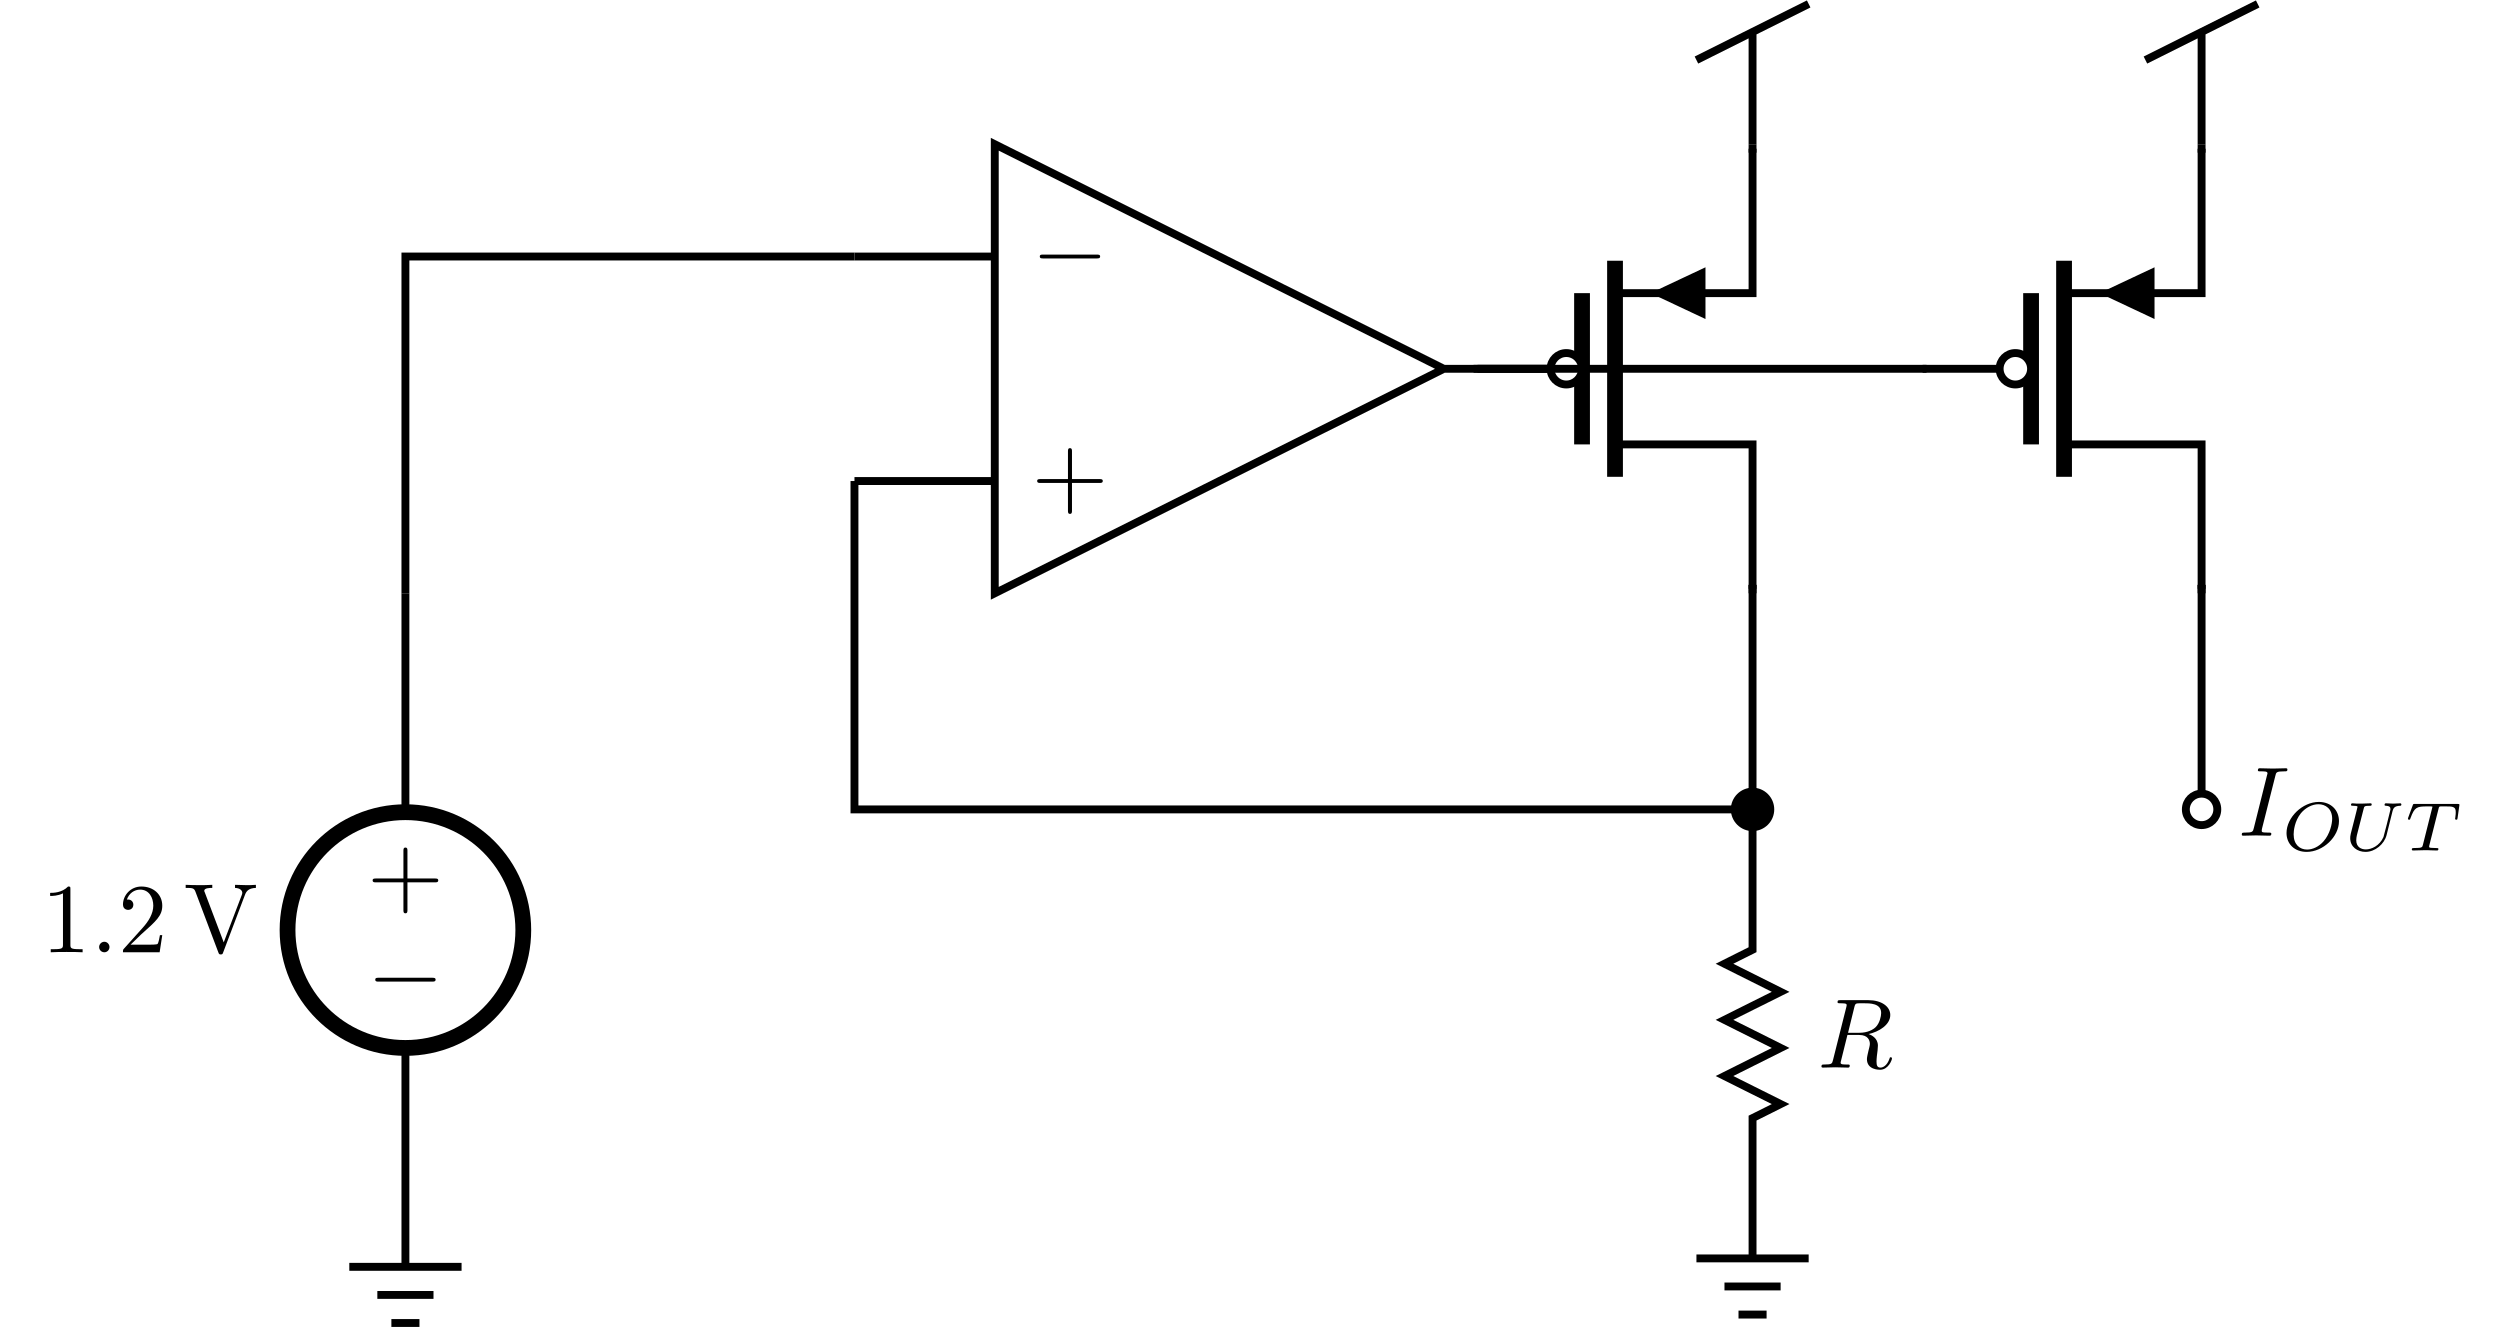
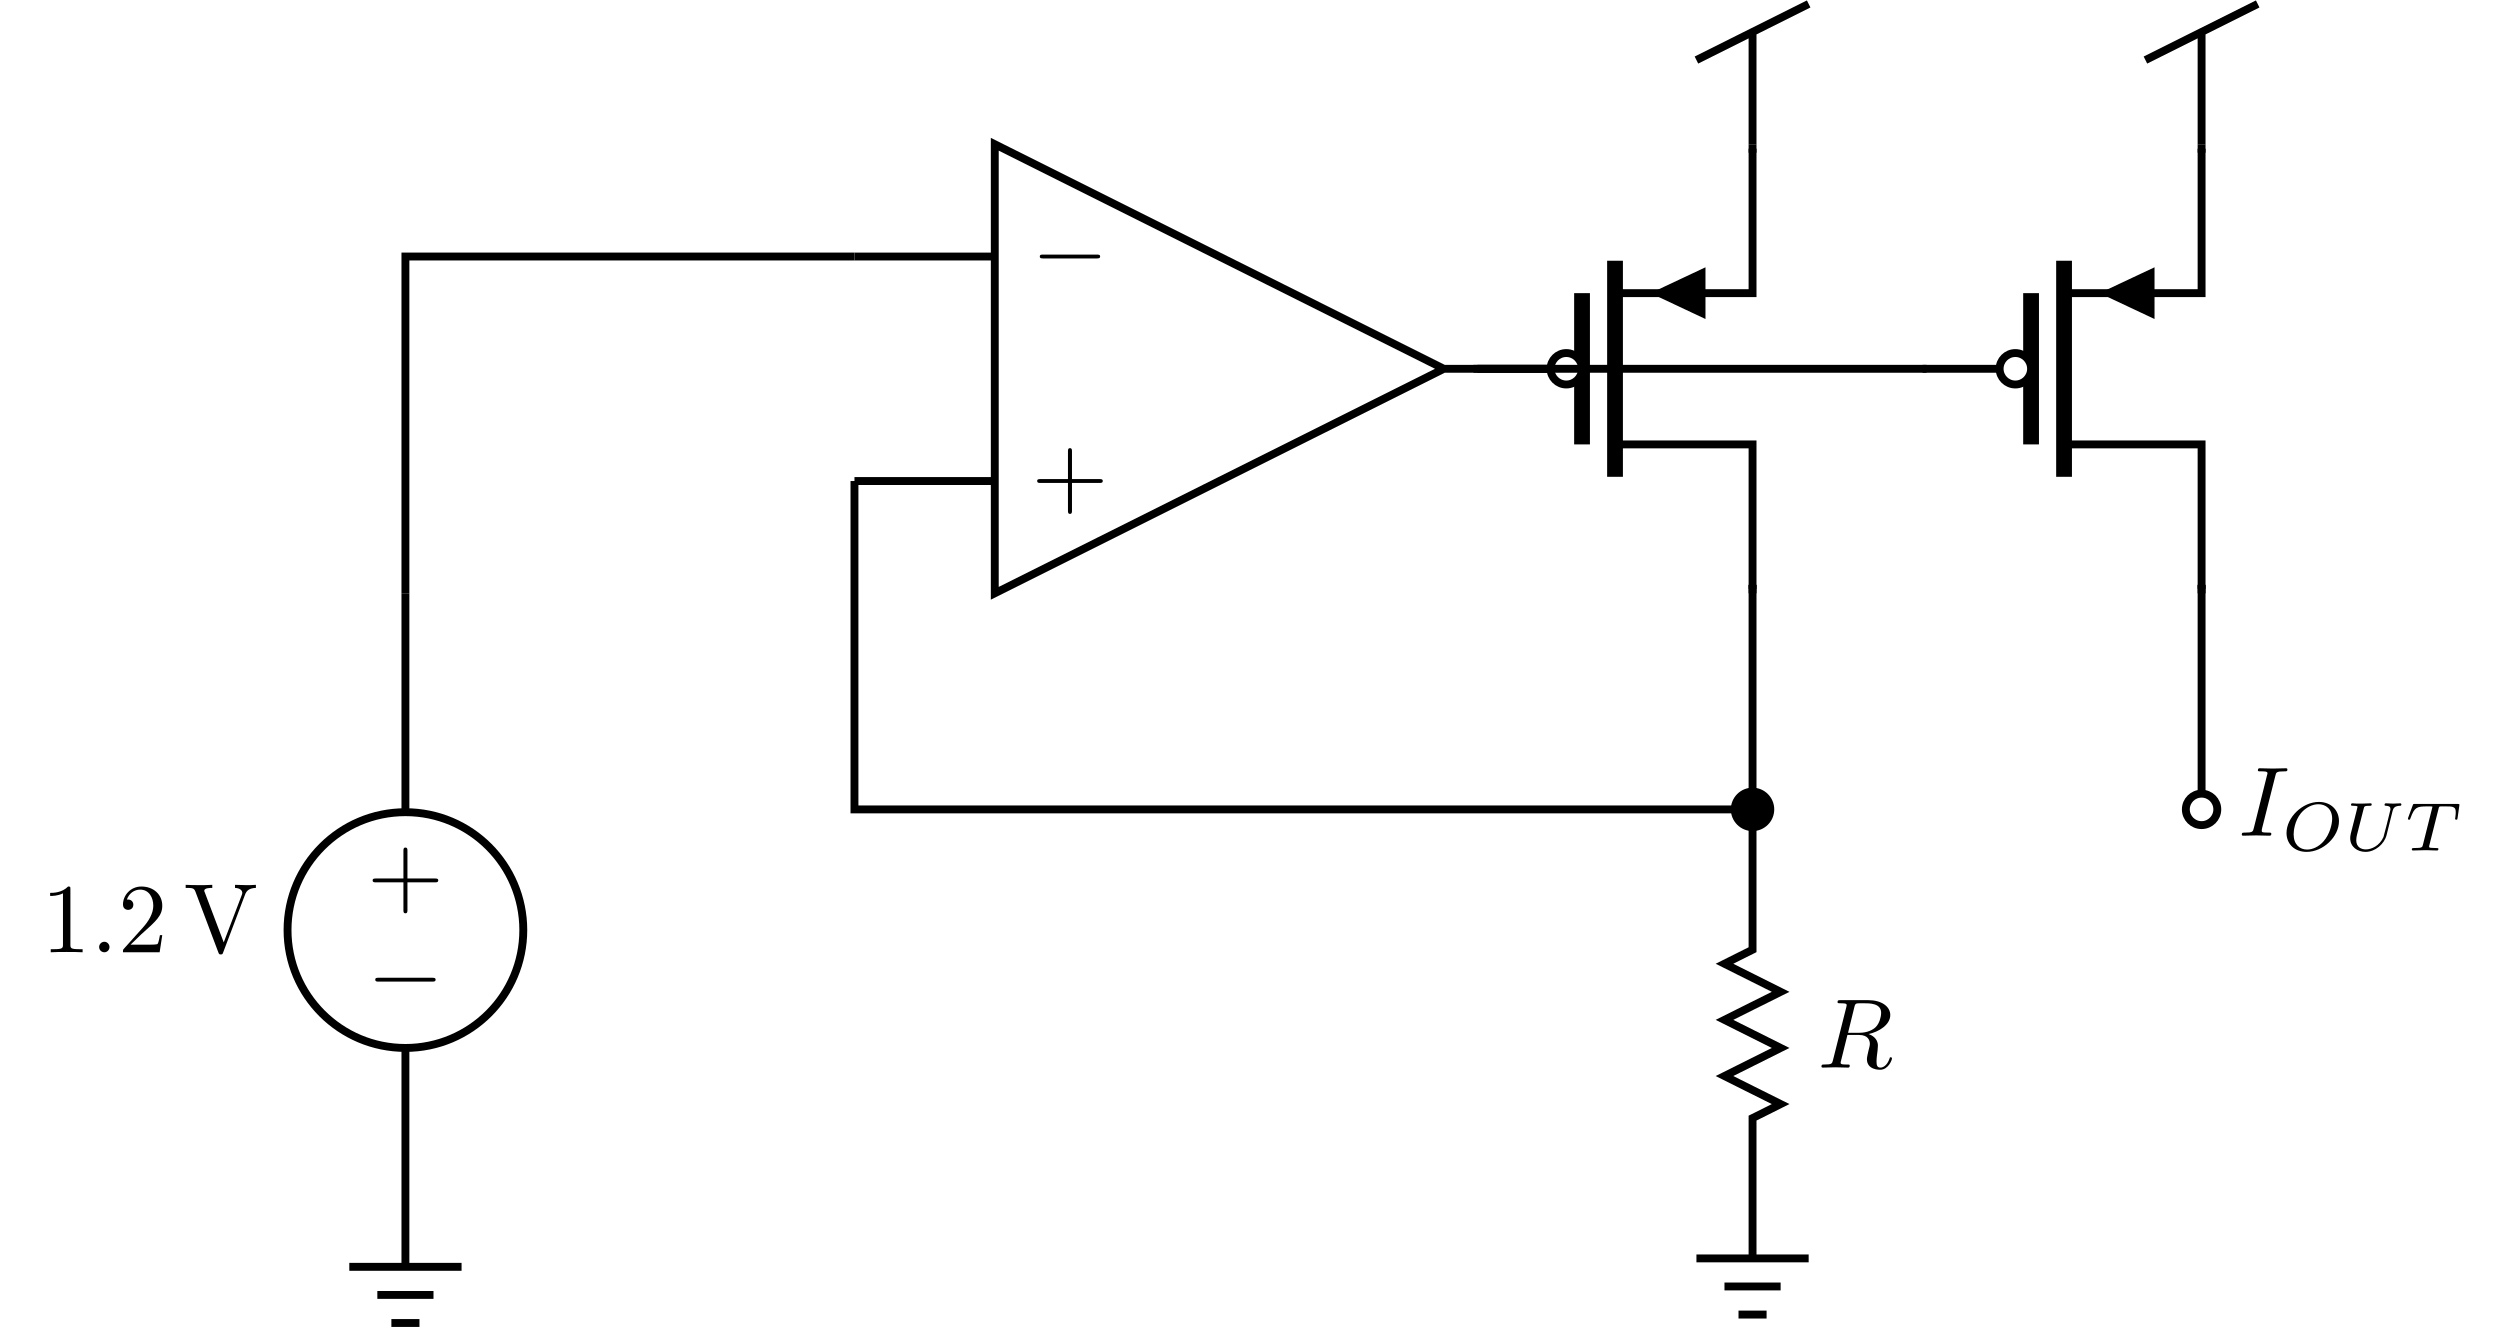
<svg xmlns="http://www.w3.org/2000/svg" xmlns:xlink="http://www.w3.org/1999/xlink" width="252.512pt" height="134.026pt" viewBox="0 0 252.512 134.026">
  <defs>
    <g>
      <g id="glyph-0-0">
        <path d="M 6.562 -2.297 C 6.734 -2.297 6.922 -2.297 6.922 -2.5 C 6.922 -2.688 6.734 -2.688 6.562 -2.688 L 1.172 -2.688 C 1 -2.688 0.828 -2.688 0.828 -2.5 C 0.828 -2.297 1 -2.297 1.172 -2.297 Z M 6.562 -2.297 " />
      </g>
      <g id="glyph-1-0">
        <path d="M 4.078 -2.297 L 6.859 -2.297 C 7 -2.297 7.188 -2.297 7.188 -2.5 C 7.188 -2.688 7 -2.688 6.859 -2.688 L 4.078 -2.688 L 4.078 -5.484 C 4.078 -5.625 4.078 -5.812 3.875 -5.812 C 3.672 -5.812 3.672 -5.625 3.672 -5.484 L 3.672 -2.688 L 0.891 -2.688 C 0.75 -2.688 0.562 -2.688 0.562 -2.5 C 0.562 -2.297 0.75 -2.297 0.891 -2.297 L 3.672 -2.297 L 3.672 0.5 C 3.672 0.641 3.672 0.828 3.875 0.828 C 4.078 0.828 4.078 0.641 4.078 0.5 Z M 4.078 -2.297 " />
      </g>
      <g id="glyph-1-1">
        <path d="M 2.938 -6.375 C 2.938 -6.625 2.938 -6.641 2.703 -6.641 C 2.078 -6 1.203 -6 0.891 -6 L 0.891 -5.688 C 1.094 -5.688 1.672 -5.688 2.188 -5.953 L 2.188 -0.781 C 2.188 -0.422 2.156 -0.312 1.266 -0.312 L 0.953 -0.312 L 0.953 0 C 1.297 -0.031 2.156 -0.031 2.562 -0.031 C 2.953 -0.031 3.828 -0.031 4.172 0 L 4.172 -0.312 L 3.859 -0.312 C 2.953 -0.312 2.938 -0.422 2.938 -0.781 Z M 2.938 -6.375 " />
      </g>
      <g id="glyph-1-2">
        <path d="M 1.266 -0.766 L 2.328 -1.797 C 3.875 -3.172 4.469 -3.703 4.469 -4.703 C 4.469 -5.844 3.578 -6.641 2.359 -6.641 C 1.234 -6.641 0.5 -5.719 0.5 -4.828 C 0.5 -4.281 1 -4.281 1.031 -4.281 C 1.203 -4.281 1.547 -4.391 1.547 -4.812 C 1.547 -5.062 1.359 -5.328 1.016 -5.328 C 0.938 -5.328 0.922 -5.328 0.891 -5.312 C 1.109 -5.969 1.656 -6.328 2.234 -6.328 C 3.141 -6.328 3.562 -5.516 3.562 -4.703 C 3.562 -3.906 3.078 -3.125 2.516 -2.5 L 0.609 -0.375 C 0.5 -0.266 0.5 -0.234 0.5 0 L 4.203 0 L 4.469 -1.734 L 4.234 -1.734 C 4.172 -1.438 4.109 -1 4 -0.844 C 3.938 -0.766 3.281 -0.766 3.062 -0.766 Z M 1.266 -0.766 " />
      </g>
      <g id="glyph-1-3">
        <path d="M 6.188 -5.828 C 6.328 -6.203 6.594 -6.484 7.281 -6.5 L 7.281 -6.812 C 6.969 -6.781 6.562 -6.781 6.312 -6.781 C 6.016 -6.781 5.438 -6.797 5.172 -6.812 L 5.172 -6.5 C 5.688 -6.484 5.906 -6.234 5.906 -6 C 5.906 -5.922 5.875 -5.859 5.859 -5.797 L 4.031 -1 L 2.125 -6.031 C 2.062 -6.172 2.062 -6.188 2.062 -6.203 C 2.062 -6.5 2.625 -6.5 2.875 -6.5 L 2.875 -6.812 C 2.516 -6.781 1.828 -6.781 1.453 -6.781 C 0.984 -6.781 0.547 -6.797 0.188 -6.812 L 0.188 -6.5 C 0.844 -6.5 1.031 -6.5 1.172 -6.125 L 3.484 0 C 3.547 0.188 3.594 0.219 3.734 0.219 C 3.891 0.219 3.922 0.172 3.969 0.031 Z M 6.188 -5.828 " />
      </g>
      <g id="glyph-2-0">
        <path d="M 1.906 -0.531 C 1.906 -0.812 1.672 -1.062 1.391 -1.062 C 1.094 -1.062 0.859 -0.812 0.859 -0.531 C 0.859 -0.234 1.094 0 1.391 0 C 1.672 0 1.906 -0.234 1.906 -0.531 Z M 1.906 -0.531 " />
      </g>
      <g id="glyph-2-1">
        <path d="M 3.734 -6.125 C 3.797 -6.359 3.828 -6.453 4.016 -6.484 C 4.109 -6.5 4.422 -6.5 4.625 -6.5 C 5.328 -6.5 6.438 -6.5 6.438 -5.516 C 6.438 -5.172 6.281 -4.484 5.891 -4.094 C 5.625 -3.844 5.109 -3.516 4.203 -3.516 L 3.094 -3.516 Z M 5.172 -3.391 C 6.188 -3.609 7.359 -4.312 7.359 -5.312 C 7.359 -6.172 6.469 -6.812 5.156 -6.812 L 2.328 -6.812 C 2.125 -6.812 2.031 -6.812 2.031 -6.609 C 2.031 -6.5 2.125 -6.5 2.312 -6.5 C 2.328 -6.5 2.516 -6.5 2.688 -6.484 C 2.875 -6.453 2.953 -6.453 2.953 -6.312 C 2.953 -6.281 2.953 -6.25 2.922 -6.125 L 1.578 -0.781 C 1.484 -0.391 1.469 -0.312 0.672 -0.312 C 0.5 -0.312 0.406 -0.312 0.406 -0.109 C 0.406 0 0.531 0 0.547 0 C 0.828 0 1.531 -0.031 1.797 -0.031 C 2.078 -0.031 2.797 0 3.078 0 C 3.156 0 3.266 0 3.266 -0.203 C 3.266 -0.312 3.188 -0.312 2.984 -0.312 C 2.625 -0.312 2.344 -0.312 2.344 -0.484 C 2.344 -0.547 2.359 -0.594 2.375 -0.656 L 3.031 -3.297 L 4.219 -3.297 C 5.125 -3.297 5.297 -2.734 5.297 -2.391 C 5.297 -2.25 5.219 -1.938 5.156 -1.703 C 5.094 -1.422 5 -1.062 5 -0.859 C 5 0.219 6.203 0.219 6.328 0.219 C 7.172 0.219 7.531 -0.781 7.531 -0.922 C 7.531 -1.047 7.422 -1.047 7.406 -1.047 C 7.312 -1.047 7.297 -0.984 7.281 -0.906 C 7.031 -0.172 6.594 0 6.375 0 C 6.047 0 5.969 -0.219 5.969 -0.609 C 5.969 -0.922 6.031 -1.422 6.078 -1.75 C 6.094 -1.891 6.109 -2.078 6.109 -2.219 C 6.109 -2.984 5.438 -3.297 5.172 -3.391 Z M 5.172 -3.391 " />
      </g>
      <g id="glyph-2-2">
        <path d="M 3.734 -6.047 C 3.812 -6.406 3.844 -6.5 4.641 -6.5 C 4.875 -6.5 4.953 -6.5 4.953 -6.688 C 4.953 -6.812 4.844 -6.812 4.812 -6.812 C 4.516 -6.812 3.781 -6.781 3.484 -6.781 C 3.188 -6.781 2.469 -6.812 2.156 -6.812 C 2.094 -6.812 1.969 -6.812 1.969 -6.609 C 1.969 -6.5 2.047 -6.5 2.25 -6.5 C 2.656 -6.5 2.938 -6.5 2.938 -6.312 C 2.938 -6.266 2.938 -6.234 2.906 -6.156 L 1.562 -0.781 C 1.469 -0.406 1.453 -0.312 0.656 -0.312 C 0.422 -0.312 0.344 -0.312 0.344 -0.109 C 0.344 0 0.453 0 0.484 0 C 0.781 0 1.5 -0.031 1.797 -0.031 C 2.094 -0.031 2.828 0 3.125 0 C 3.203 0 3.328 0 3.328 -0.188 C 3.328 -0.312 3.25 -0.312 3.031 -0.312 C 2.844 -0.312 2.797 -0.312 2.609 -0.328 C 2.391 -0.344 2.359 -0.391 2.359 -0.5 C 2.359 -0.578 2.375 -0.656 2.391 -0.734 Z M 3.734 -6.047 " />
      </g>
      <g id="glyph-3-0">
        <path d="M 5.781 -2.969 C 5.781 -4.062 4.984 -4.906 3.75 -4.906 C 2.094 -4.906 0.484 -3.344 0.484 -1.766 C 0.484 -0.641 1.312 0.141 2.516 0.141 C 4.172 0.141 5.781 -1.375 5.781 -2.969 Z M 2.562 -0.094 C 1.828 -0.094 1.203 -0.594 1.203 -1.625 C 1.203 -1.984 1.297 -2.969 1.938 -3.766 C 2.406 -4.328 3.078 -4.672 3.703 -4.672 C 4.422 -4.672 5.094 -4.219 5.094 -3.203 C 5.094 -2.703 4.875 -1.672 4.234 -0.938 C 3.75 -0.375 3.109 -0.094 2.562 -0.094 Z M 2.562 -0.094 " />
      </g>
      <g id="glyph-3-1">
        <path d="M 4.922 -4 C 5 -4.266 5.109 -4.5 5.672 -4.516 C 5.703 -4.516 5.812 -4.516 5.812 -4.656 C 5.812 -4.703 5.766 -4.766 5.703 -4.766 C 5.484 -4.766 5.219 -4.734 4.984 -4.734 C 4.75 -4.734 4.453 -4.766 4.25 -4.766 C 4.219 -4.766 4.109 -4.766 4.109 -4.609 C 4.109 -4.516 4.203 -4.516 4.266 -4.516 C 4.594 -4.5 4.703 -4.391 4.703 -4.219 C 4.703 -4.188 4.703 -4.156 4.703 -4.125 C 4.594 -3.672 4.078 -1.578 4 -1.359 C 3.609 -0.469 2.781 -0.109 2.219 -0.109 C 1.75 -0.109 1.25 -0.344 1.25 -1.031 C 1.25 -1.203 1.281 -1.375 1.312 -1.531 L 2 -4.219 C 2.062 -4.453 2.062 -4.516 2.609 -4.516 C 2.719 -4.516 2.812 -4.516 2.812 -4.656 C 2.812 -4.688 2.797 -4.766 2.703 -4.766 C 2.5 -4.766 2 -4.734 1.797 -4.734 C 1.672 -4.734 1.422 -4.734 1.312 -4.734 C 1.172 -4.75 1 -4.766 0.875 -4.766 C 0.828 -4.766 0.719 -4.766 0.719 -4.609 C 0.719 -4.516 0.812 -4.516 0.953 -4.516 C 0.953 -4.516 1.094 -4.516 1.219 -4.5 C 1.359 -4.484 1.375 -4.469 1.375 -4.391 C 1.375 -4.359 1.297 -4.078 1.266 -3.938 L 1.109 -3.312 L 0.703 -1.719 C 0.641 -1.438 0.641 -1.375 0.641 -1.234 C 0.641 -0.375 1.359 0.141 2.188 0.141 C 3.156 0.141 4.078 -0.641 4.312 -1.547 Z M 4.922 -4 " />
      </g>
      <g id="glyph-3-2">
        <path d="M 3.391 -4.219 C 3.438 -4.422 3.453 -4.438 3.609 -4.453 C 3.641 -4.453 3.875 -4.453 4.016 -4.453 C 4.453 -4.453 4.625 -4.453 4.797 -4.406 C 5.109 -4.312 5.125 -4.109 5.125 -3.859 C 5.125 -3.75 5.125 -3.656 5.078 -3.297 L 5.062 -3.219 C 5.062 -3.141 5.109 -3.109 5.188 -3.109 C 5.297 -3.109 5.297 -3.172 5.312 -3.281 L 5.5 -4.609 C 5.5 -4.703 5.422 -4.703 5.297 -4.703 L 1.016 -4.703 C 0.844 -4.703 0.828 -4.703 0.781 -4.562 L 0.328 -3.328 C 0.328 -3.297 0.297 -3.234 0.297 -3.203 C 0.297 -3.172 0.312 -3.109 0.422 -3.109 C 0.516 -3.109 0.516 -3.141 0.562 -3.281 C 0.969 -4.391 1.203 -4.453 2.266 -4.453 L 2.547 -4.453 C 2.766 -4.453 2.766 -4.453 2.766 -4.391 C 2.766 -4.391 2.766 -4.344 2.734 -4.25 L 1.812 -0.578 C 1.75 -0.328 1.734 -0.25 1 -0.25 C 0.75 -0.25 0.688 -0.25 0.688 -0.094 C 0.688 -0.078 0.703 0 0.812 0 C 1 0 1.219 -0.016 1.406 -0.016 C 1.609 -0.016 1.812 -0.031 2 -0.031 C 2.203 -0.031 2.438 -0.031 2.641 -0.016 C 2.828 -0.016 3.031 0 3.219 0 C 3.281 0 3.375 0 3.375 -0.156 C 3.375 -0.25 3.312 -0.25 3.094 -0.25 C 2.969 -0.25 2.828 -0.266 2.688 -0.266 C 2.453 -0.281 2.438 -0.312 2.438 -0.391 C 2.438 -0.453 2.438 -0.453 2.469 -0.562 Z M 3.391 -4.219 " />
      </g>
    </g>
    <clipPath id="clip-0">
      <path clip-rule="nonzero" d="M 34 59 L 48 59 L 48 134.027 L 34 134.027 Z M 34 59 " />
    </clipPath>
    <clipPath id="clip-1">
      <path clip-rule="nonzero" d="M 160 70 L 194 70 L 194 134.027 L 160 134.027 Z M 160 70 " />
    </clipPath>
  </defs>
  <g clip-path="url(#clip-0)">
    <path fill="none" stroke-width="0.797" stroke-linecap="butt" stroke-linejoin="miter" stroke="rgb(0%, 0%, 0%)" stroke-opacity="1" stroke-miterlimit="10" d="M -0.001 45.355 L -0.001 23.246 M -0.001 -0.567 L -0.001 -22.676 M -5.669 -22.676 L -0.001 -22.676 M -0.001 -22.676 L 5.671 -22.676 M -2.837 -25.512 L -0.001 -25.512 M -0.001 -25.512 L 2.835 -25.512 M -1.419 -28.348 L -0.001 -28.348 M -0.001 -28.348 L 1.417 -28.348 " transform="matrix(1, 0, 0, -1, 40.95, 105.281)" />
  </g>
-   <path fill="none" stroke-width="1.594" stroke-linecap="butt" stroke-linejoin="miter" stroke="rgb(0%, 0%, 0%)" stroke-opacity="1" stroke-miterlimit="10" d="M 11.905 11.34 C 11.905 17.914 6.577 23.246 -0.001 23.246 C -6.575 23.246 -11.907 17.914 -11.907 11.34 C -11.907 4.761 -6.575 -0.567 -0.001 -0.567 C 6.577 -0.567 11.905 4.761 11.905 11.34 Z M 11.905 11.34 " transform="matrix(1, 0, 0, -1, 40.95, 105.281)" />
+   <path fill="none" stroke-width="0.797" stroke-linecap="butt" stroke-linejoin="miter" stroke="rgb(0%, 0%, 0%)" stroke-opacity="1" stroke-miterlimit="10" d="M 11.905 11.34 C 11.905 17.914 6.577 23.246 -0.001 23.246 C -6.575 23.246 -11.907 17.914 -11.907 11.34 C -11.907 4.761 -6.575 -0.567 -0.001 -0.567 C 6.577 -0.567 11.905 4.761 11.905 11.34 Z M 11.905 11.34 " transform="matrix(1, 0, 0, -1, 40.95, 105.281)" />
  <g fill="rgb(0%, 0%, 0%)" fill-opacity="1">
    <use xlink:href="#glyph-0-0" x="37.076" y="101.446" />
  </g>
  <g fill="rgb(0%, 0%, 0%)" fill-opacity="1">
    <use xlink:href="#glyph-1-0" x="37.076" y="91.42" />
  </g>
  <g fill="rgb(0%, 0%, 0%)" fill-opacity="1">
    <use xlink:href="#glyph-1-1" x="4.172" y="96.184" />
  </g>
  <g fill="rgb(0%, 0%, 0%)" fill-opacity="1">
    <use xlink:href="#glyph-2-0" x="9.153" y="96.184" />
  </g>
  <g fill="rgb(0%, 0%, 0%)" fill-opacity="1">
    <use xlink:href="#glyph-1-2" x="11.921" y="96.184" />
  </g>
  <g fill="rgb(0%, 0%, 0%)" fill-opacity="1">
    <use xlink:href="#glyph-1-3" x="18.566" y="96.184" />
  </g>
  <path fill="none" stroke-width="0.797" stroke-linecap="butt" stroke-linejoin="miter" stroke="rgb(0%, 0%, 0%)" stroke-opacity="1" stroke-miterlimit="10" d="M 45.355 79.371 L 52.441 79.371 M 52.441 79.371 L 59.527 79.371 L 59.527 68.031 M 59.527 68.031 L 59.527 56.695 L 52.441 56.695 M 52.441 56.695 L 45.355 56.695 M 59.527 56.695 L 59.527 51.023 M 59.527 51.023 L 59.527 45.355 L 82.206 56.695 M 82.206 56.695 L 104.882 68.031 L 119.058 68.031 M 104.882 68.031 L 82.206 79.371 M 82.206 79.371 L 59.527 90.711 L 59.527 76.535 " transform="matrix(1, 0, 0, -1, 40.95, 105.281)" />
  <g fill="rgb(0%, 0%, 0%)" fill-opacity="1">
    <use xlink:href="#glyph-0-0" x="104.197" y="28.401" />
  </g>
  <g fill="rgb(0%, 0%, 0%)" fill-opacity="1">
    <use xlink:href="#glyph-1-0" x="104.197" y="51.078" />
  </g>
  <path fill="none" stroke-width="0.797" stroke-linecap="butt" stroke-linejoin="miter" stroke="rgb(0%, 0%, 0%)" stroke-opacity="1" stroke-miterlimit="10" d="M -0.001 45.355 L -0.001 79.371 L 45.355 79.371 " transform="matrix(1, 0, 0, -1, 40.95, 105.281)" />
  <path fill="none" stroke-width="0.797" stroke-linecap="butt" stroke-linejoin="miter" stroke="rgb(0%, 0%, 0%)" stroke-opacity="1" stroke-miterlimit="10" d="M 136.066 45.355 L 136.066 46.207 M 136.066 89.859 L 136.066 90.711 " transform="matrix(1, 0, 0, -1, 40.95, 105.281)" />
  <path fill="none" stroke-width="0.797" stroke-linecap="butt" stroke-linejoin="miter" stroke="rgb(0%, 0%, 0%)" stroke-opacity="1" stroke-miterlimit="10" d="M 136.066 90.258 L 136.066 75.672 L 122.175 75.672 " transform="matrix(1, 0, 0, -1, 40.95, 105.281)" />
  <path fill-rule="nonzero" fill="rgb(0%, 0%, 0%)" fill-opacity="1" stroke-width="0.797" stroke-linecap="butt" stroke-linejoin="miter" stroke="rgb(0%, 0%, 0%)" stroke-opacity="1" stroke-miterlimit="10" d="M 130.913 75.672 L 130.913 77.656 L 126.695 75.672 L 130.913 73.687 Z M 130.913 75.672 " transform="matrix(1, 0, 0, -1, 40.95, 105.281)" />
  <path fill="none" stroke-width="1.594" stroke-linecap="butt" stroke-linejoin="miter" stroke="rgb(0%, 0%, 0%)" stroke-opacity="1" stroke-miterlimit="10" d="M 122.175 78.945 L 122.175 57.121 M 118.843 75.672 L 118.843 60.394 " transform="matrix(1, 0, 0, -1, 40.95, 105.281)" />
  <path fill="none" stroke-width="0.797" stroke-linecap="butt" stroke-linejoin="miter" stroke="rgb(0%, 0%, 0%)" stroke-opacity="1" stroke-miterlimit="10" d="M 122.175 60.394 L 136.066 60.394 L 136.066 45.808 " transform="matrix(1, 0, 0, -1, 40.95, 105.281)" />
  <path fill="none" stroke-width="0.797" stroke-linecap="butt" stroke-linejoin="miter" stroke="rgb(0%, 0%, 0%)" stroke-opacity="1" stroke-miterlimit="10" d="M 118.843 68.031 L 107.886 68.031 " transform="matrix(1, 0, 0, -1, 40.95, 105.281)" />
  <path fill-rule="nonzero" fill="rgb(100%, 100%, 100%)" fill-opacity="1" stroke-width="0.797" stroke-linecap="butt" stroke-linejoin="miter" stroke="rgb(0%, 0%, 0%)" stroke-opacity="1" stroke-miterlimit="10" d="M 118.843 68.031 C 118.843 68.91 118.132 69.621 117.253 69.621 C 116.378 69.621 115.667 68.91 115.667 68.031 C 115.667 67.156 116.378 66.445 117.253 66.445 C 118.132 66.445 118.843 67.156 118.843 68.031 Z M 118.843 68.031 " transform="matrix(1, 0, 0, -1, 40.95, 105.281)" />
  <path fill="none" stroke-width="0.797" stroke-linecap="butt" stroke-linejoin="miter" stroke="rgb(0%, 0%, 0%)" stroke-opacity="1" stroke-miterlimit="10" d="M 181.421 45.355 L 181.421 46.207 M 181.421 89.859 L 181.421 90.711 " transform="matrix(1, 0, 0, -1, 40.95, 105.281)" />
  <path fill="none" stroke-width="0.797" stroke-linecap="butt" stroke-linejoin="miter" stroke="rgb(0%, 0%, 0%)" stroke-opacity="1" stroke-miterlimit="10" d="M 181.421 90.258 L 181.421 75.672 L 167.53 75.672 " transform="matrix(1, 0, 0, -1, 40.95, 105.281)" />
  <path fill-rule="nonzero" fill="rgb(0%, 0%, 0%)" fill-opacity="1" stroke-width="0.797" stroke-linecap="butt" stroke-linejoin="miter" stroke="rgb(0%, 0%, 0%)" stroke-opacity="1" stroke-miterlimit="10" d="M 176.269 75.672 L 176.269 77.656 L 172.05 75.672 L 176.269 73.687 Z M 176.269 75.672 " transform="matrix(1, 0, 0, -1, 40.95, 105.281)" />
  <path fill="none" stroke-width="1.594" stroke-linecap="butt" stroke-linejoin="miter" stroke="rgb(0%, 0%, 0%)" stroke-opacity="1" stroke-miterlimit="10" d="M 167.53 78.945 L 167.53 57.121 M 164.198 75.672 L 164.198 60.394 " transform="matrix(1, 0, 0, -1, 40.95, 105.281)" />
  <path fill="none" stroke-width="0.797" stroke-linecap="butt" stroke-linejoin="miter" stroke="rgb(0%, 0%, 0%)" stroke-opacity="1" stroke-miterlimit="10" d="M 167.53 60.394 L 181.421 60.394 L 181.421 45.808 " transform="matrix(1, 0, 0, -1, 40.95, 105.281)" />
  <path fill="none" stroke-width="0.797" stroke-linecap="butt" stroke-linejoin="miter" stroke="rgb(0%, 0%, 0%)" stroke-opacity="1" stroke-miterlimit="10" d="M 164.198 68.031 L 153.241 68.031 " transform="matrix(1, 0, 0, -1, 40.95, 105.281)" />
  <path fill-rule="nonzero" fill="rgb(100%, 100%, 100%)" fill-opacity="1" stroke-width="0.797" stroke-linecap="butt" stroke-linejoin="miter" stroke="rgb(0%, 0%, 0%)" stroke-opacity="1" stroke-miterlimit="10" d="M 164.198 68.031 C 164.198 68.91 163.488 69.621 162.609 69.621 C 161.734 69.621 161.023 68.91 161.023 68.031 C 161.023 67.156 161.734 66.445 162.609 66.445 C 163.488 66.445 164.198 67.156 164.198 68.031 Z M 164.198 68.031 " transform="matrix(1, 0, 0, -1, 40.95, 105.281)" />
  <path fill="none" stroke-width="0.797" stroke-linecap="butt" stroke-linejoin="miter" stroke="rgb(0%, 0%, 0%)" stroke-opacity="1" stroke-miterlimit="10" d="M 136.066 90.711 L 136.066 102.051 M 130.398 99.215 L 136.066 102.051 M 136.066 102.051 L 141.734 104.883 " transform="matrix(1, 0, 0, -1, 40.95, 105.281)" />
  <path fill="none" stroke-width="0.797" stroke-linecap="butt" stroke-linejoin="miter" stroke="rgb(0%, 0%, 0%)" stroke-opacity="1" stroke-miterlimit="10" d="M 181.421 90.711 L 181.421 102.051 M 175.749 99.215 L 181.421 102.051 M 181.421 102.051 L 187.089 104.883 " transform="matrix(1, 0, 0, -1, 40.95, 105.281)" />
  <path fill="none" stroke-width="0.797" stroke-linecap="butt" stroke-linejoin="miter" stroke="rgb(0%, 0%, 0%)" stroke-opacity="1" stroke-miterlimit="10" d="M 119.058 68.031 L 108.284 68.031 L 153.64 68.031 " transform="matrix(1, 0, 0, -1, 40.95, 105.281)" />
  <g clip-path="url(#clip-1)">
    <path fill="none" stroke-width="0.797" stroke-linecap="butt" stroke-linejoin="miter" stroke="rgb(0%, 0%, 0%)" stroke-opacity="1" stroke-miterlimit="10" d="M 136.066 -21.828 L 136.066 -14.739 M 136.066 -14.739 L 136.066 -7.653 L 137.484 -6.946 M 137.484 -6.946 L 138.902 -6.235 L 136.066 -4.821 M 136.066 -4.821 L 133.23 -3.403 L 136.066 -1.985 M 136.066 -1.985 L 138.902 -0.567 L 136.066 0.851 M 136.066 0.851 L 133.23 2.269 L 136.066 3.687 M 136.066 3.687 L 138.902 5.101 L 136.066 6.519 M 136.066 6.519 L 133.23 7.937 L 134.648 8.648 M 134.648 8.648 L 136.066 9.355 L 136.066 16.441 M 136.066 16.441 L 136.066 23.527 M 130.398 -21.824 L 136.066 -21.824 M 136.066 -21.824 L 141.734 -21.824 M 133.23 -24.66 L 136.066 -24.66 M 136.066 -24.66 L 138.902 -24.66 M 134.648 -27.496 L 136.066 -27.496 M 136.066 -27.496 L 137.484 -27.496 " transform="matrix(1, 0, 0, -1, 40.95, 105.281)" />
  </g>
  <g fill="rgb(0%, 0%, 0%)" fill-opacity="1">
    <use xlink:href="#glyph-2-1" x="183.568" y="107.833" />
  </g>
  <path fill="none" stroke-width="0.797" stroke-linecap="butt" stroke-linejoin="miter" stroke="rgb(0%, 0%, 0%)" stroke-opacity="1" stroke-miterlimit="10" d="M 136.066 46.207 L 136.066 23.527 L 45.355 23.527 L 45.355 56.695 " transform="matrix(1, 0, 0, -1, 40.95, 105.281)" />
  <path fill-rule="nonzero" fill="rgb(0%, 0%, 0%)" fill-opacity="1" d="M 179.207 81.754 C 179.207 80.543 178.227 79.559 177.016 79.559 C 175.805 79.559 174.824 80.543 174.824 81.754 C 174.824 82.961 175.805 83.945 177.016 83.945 C 178.227 83.945 179.207 82.961 179.207 81.754 Z M 179.207 81.754 " />
  <path fill="none" stroke-width="0.797" stroke-linecap="butt" stroke-linejoin="miter" stroke="rgb(0%, 0%, 0%)" stroke-opacity="1" stroke-miterlimit="10" d="M 181.421 46.207 L 181.421 34.867 M 181.421 34.867 L 181.421 23.527 " transform="matrix(1, 0, 0, -1, 40.95, 105.281)" />
  <path fill-rule="nonzero" fill="rgb(100%, 100%, 100%)" fill-opacity="1" stroke-width="0.797" stroke-linecap="butt" stroke-linejoin="miter" stroke="rgb(0%, 0%, 0%)" stroke-opacity="1" stroke-miterlimit="10" d="M 183.007 23.527 C 183.007 24.406 182.296 25.117 181.421 25.117 C 180.542 25.117 179.831 24.406 179.831 23.527 C 179.831 22.652 180.542 21.941 181.421 21.941 C 182.296 21.941 183.007 22.652 183.007 23.527 Z M 183.007 23.527 " transform="matrix(1, 0, 0, -1, 40.95, 105.281)" />
  <g fill="rgb(0%, 0%, 0%)" fill-opacity="1">
    <use xlink:href="#glyph-2-2" x="226.087" y="84.41" />
  </g>
  <g fill="rgb(0%, 0%, 0%)" fill-opacity="1">
    <use xlink:href="#glyph-3-0" x="230.466" y="85.904" />
  </g>
  <g fill="rgb(0%, 0%, 0%)" fill-opacity="1">
    <use xlink:href="#glyph-3-1" x="236.742" y="85.904" />
  </g>
  <g fill="rgb(0%, 0%, 0%)" fill-opacity="1">
    <use xlink:href="#glyph-3-2" x="242.915" y="85.904" />
  </g>
</svg>
